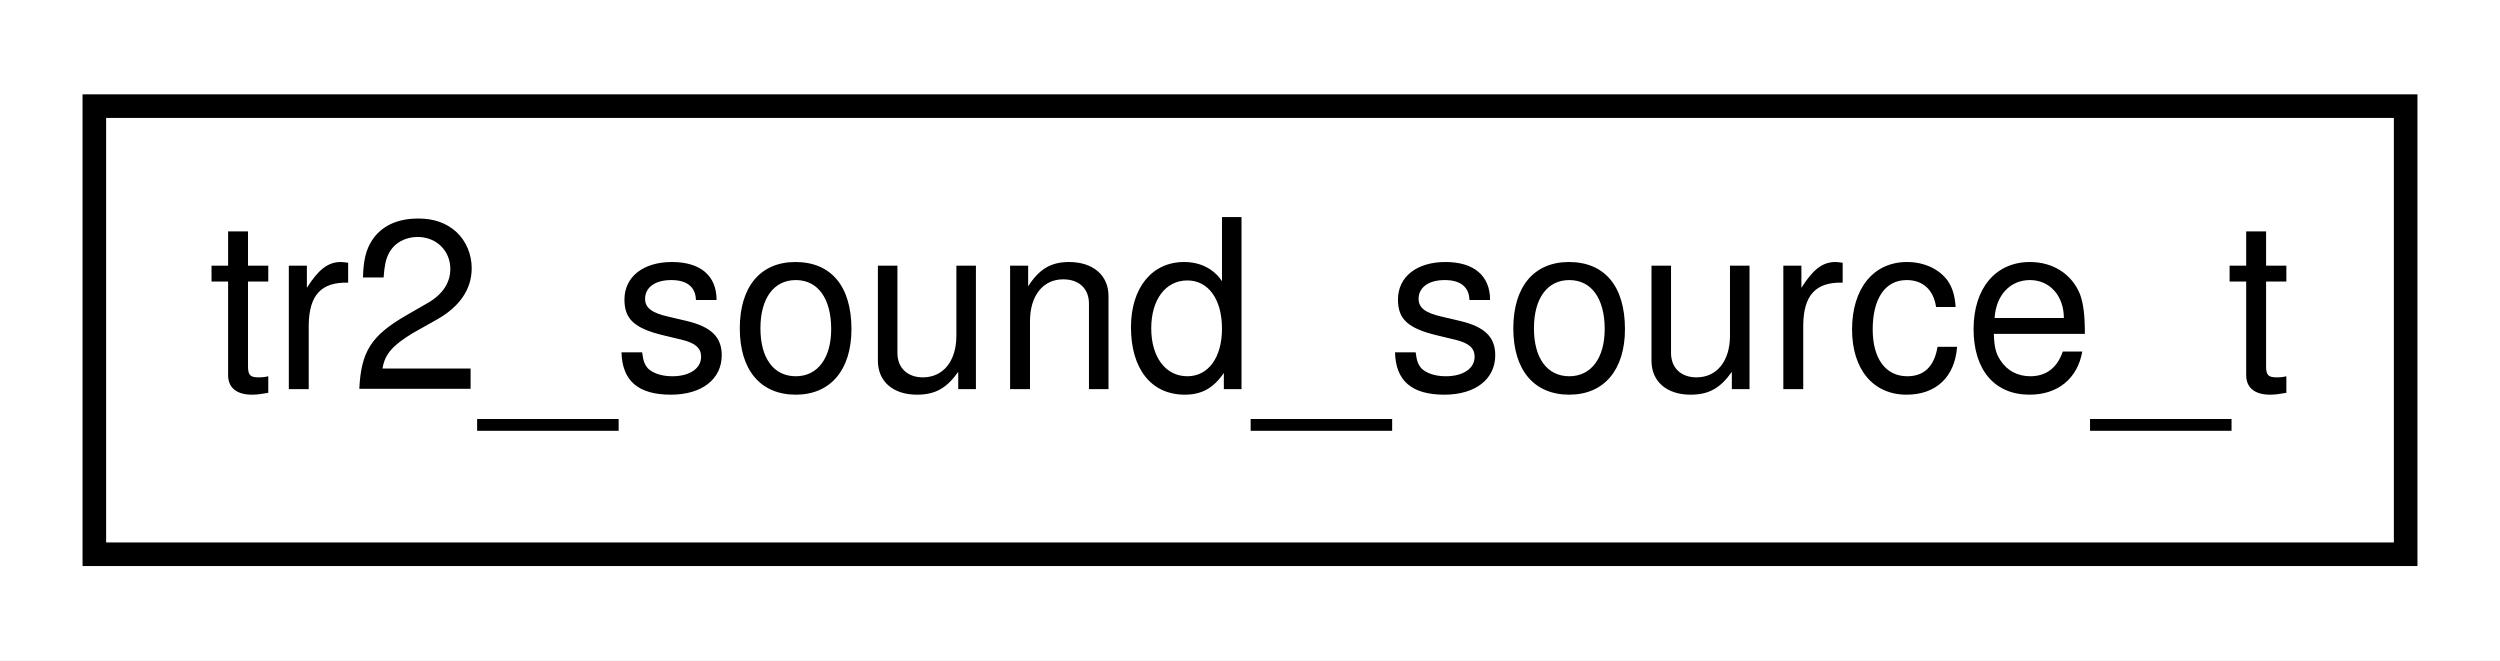
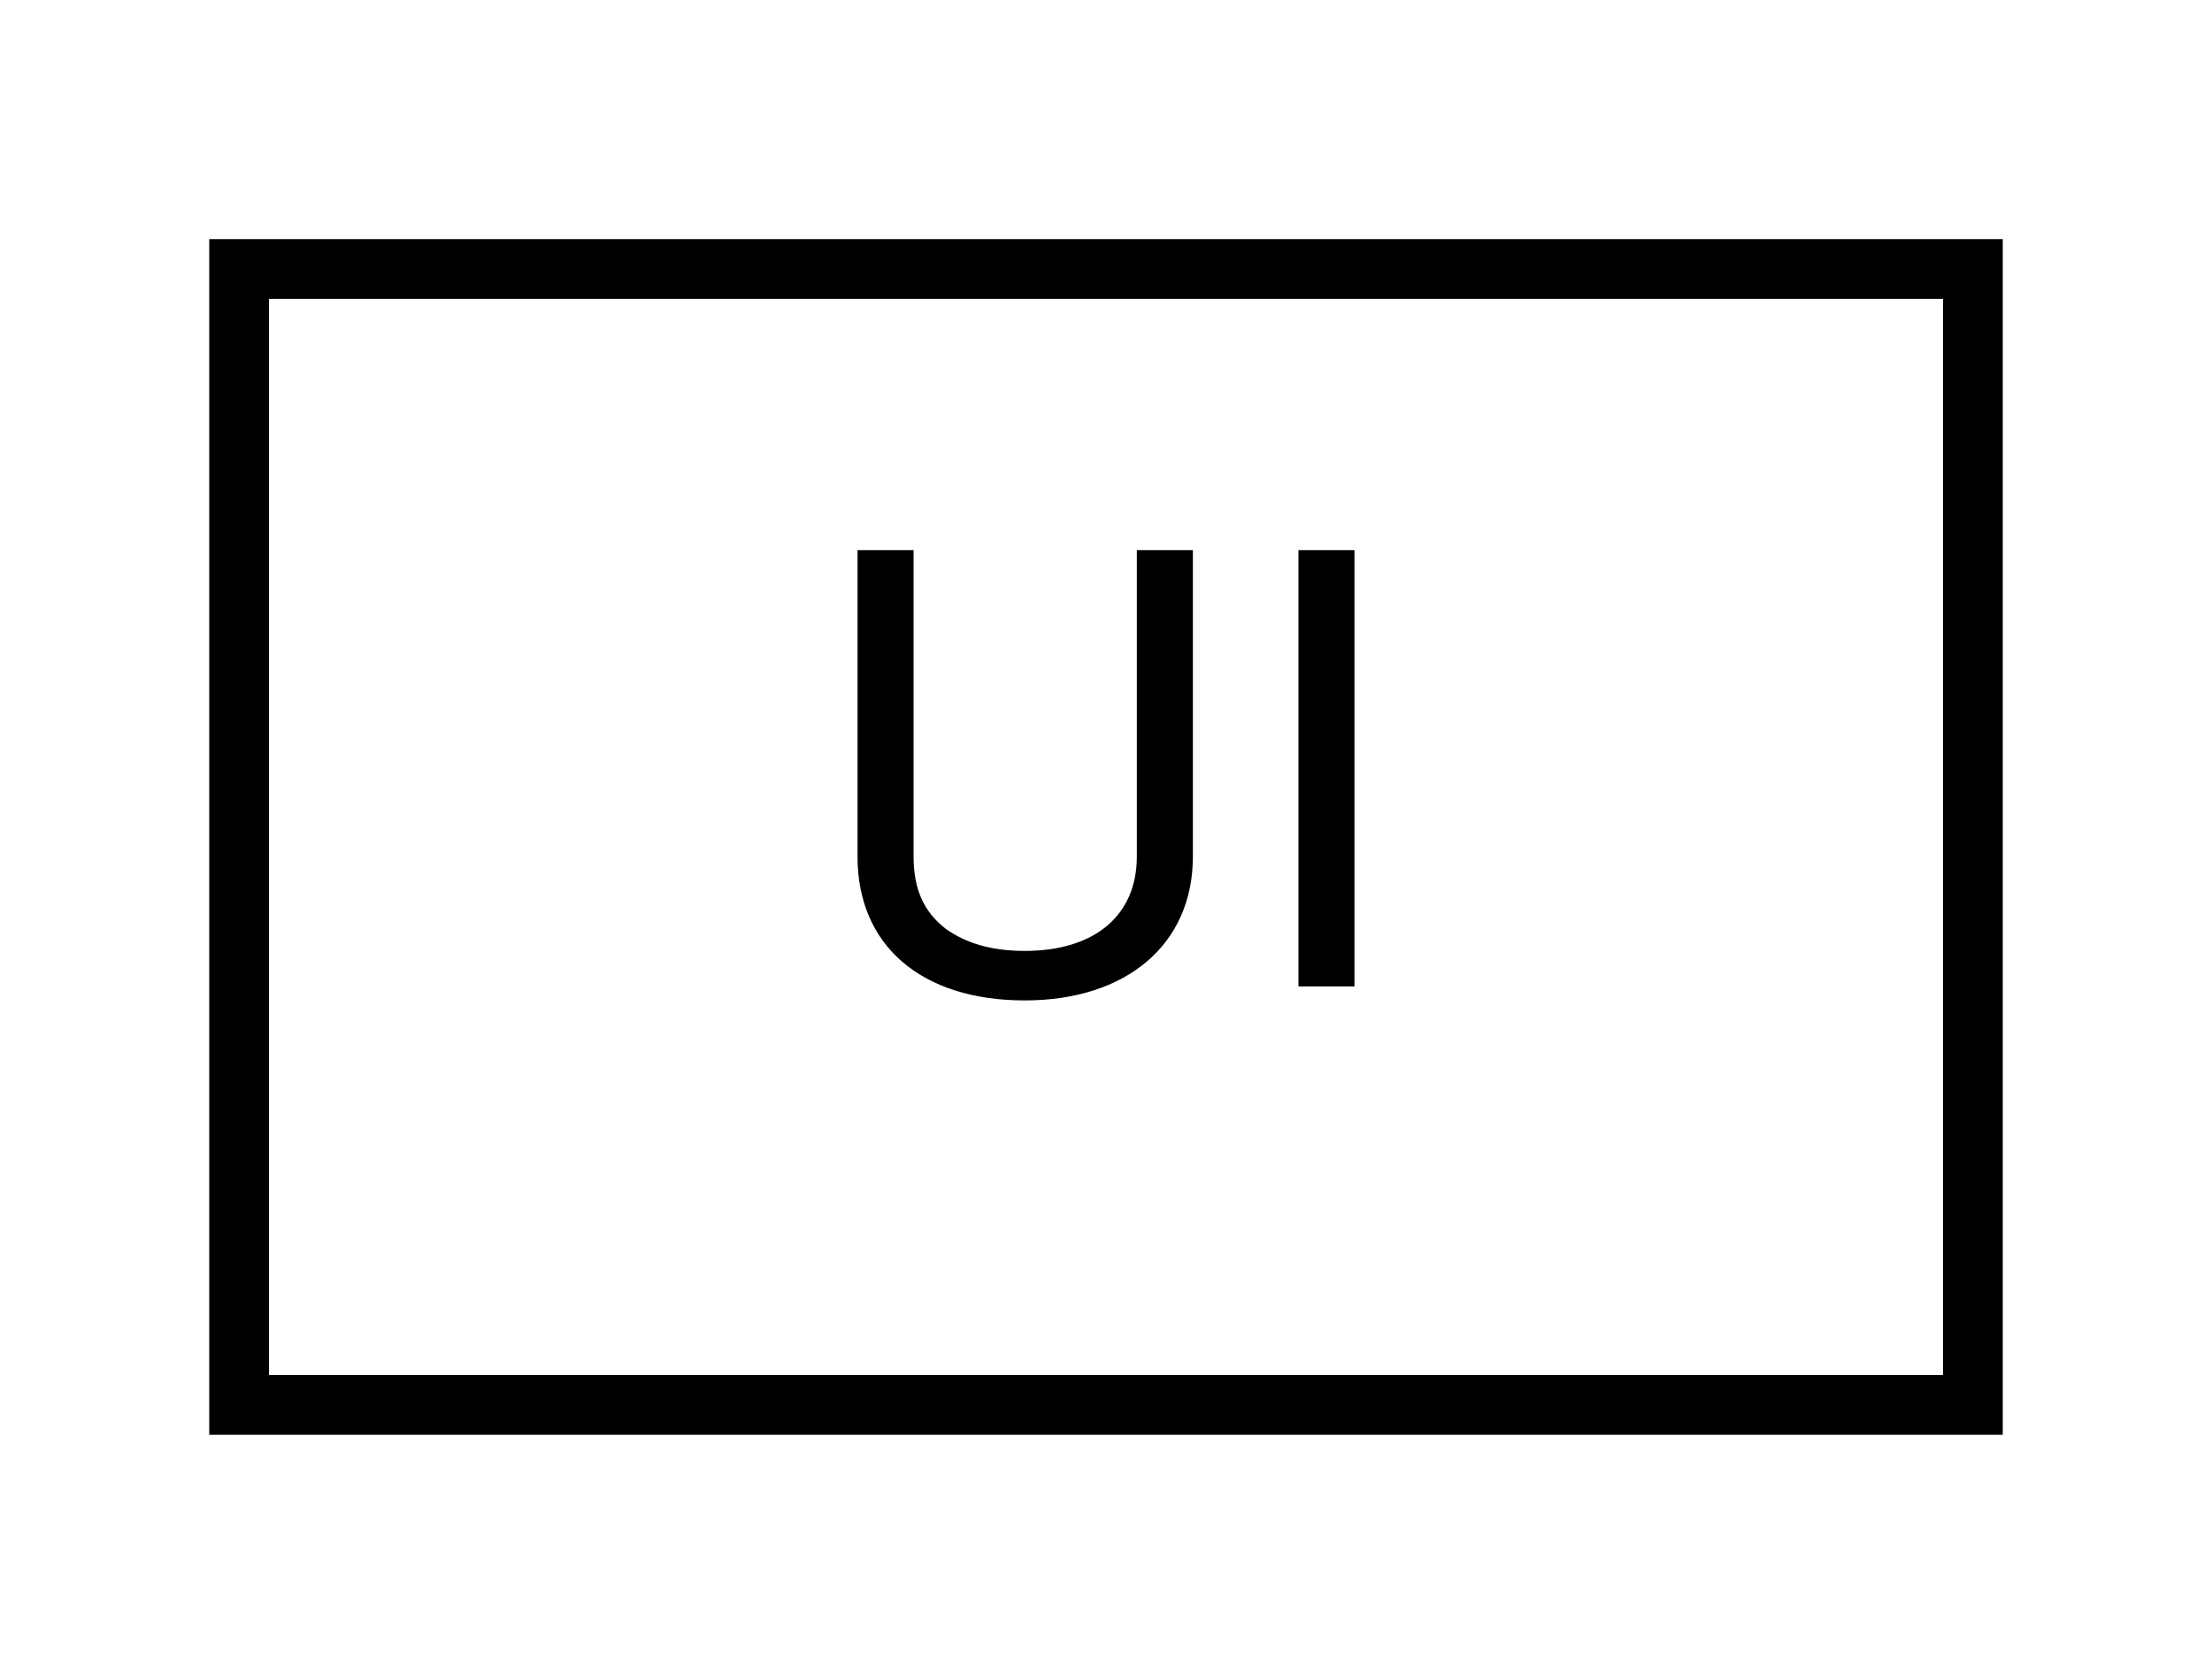
- <svg xmlns="http://www.w3.org/2000/svg" xmlns:xlink="http://www.w3.org/1999/xlink" width="106pt" height="28pt" viewBox="0.00 0.00 106.00 28.00">
+ <svg xmlns="http://www.w3.org/2000/svg" xmlns:xlink="http://www.w3.org/1999/xlink" width="37pt" height="28pt" viewBox="0.00 0.00 37.00 28.00">
  <g id="graph0" class="graph" transform="scale(1 1) rotate(0) translate(4 24)">
-     <polygon fill="white" stroke="none" points="-4,4 -4,-24 102,-24 102,4 -4,4" />
+     <polygon fill="white" stroke="none" points="-4,4 -4,-24 33,-24 33,4 -4,4" />
    <g id="node1" class="node">
      <g id="a_node1">
-         <a xlink:href="_tomb_raider_data_8h.html#structtr2__sound__source__t" target="_top" xlink:title="SoundSource structure. ">
-           <polygon fill="white" stroke="black" points="0,-0.5 0,-19.5 98,-19.5 98,-0.5 0,-0.5" />
-           <text text-anchor="middle" x="49" y="-7.5" font-family="Helvetica,sans-Serif" font-size="10.00">tr2_sound_source_t</text>
+         <a xlink:href="class_u_i.html" target="_top" xlink:title="UI">
+           <polygon fill="white" stroke="black" points="0,-0.5 0,-19.5 29,-19.5 29,-0.5 0,-0.5" />
+           <text text-anchor="middle" x="14.5" y="-7.5" font-family="Helvetica,sans-Serif" font-size="10.00">UI</text>
        </a>
      </g>
    </g>
  </g>
</svg>
